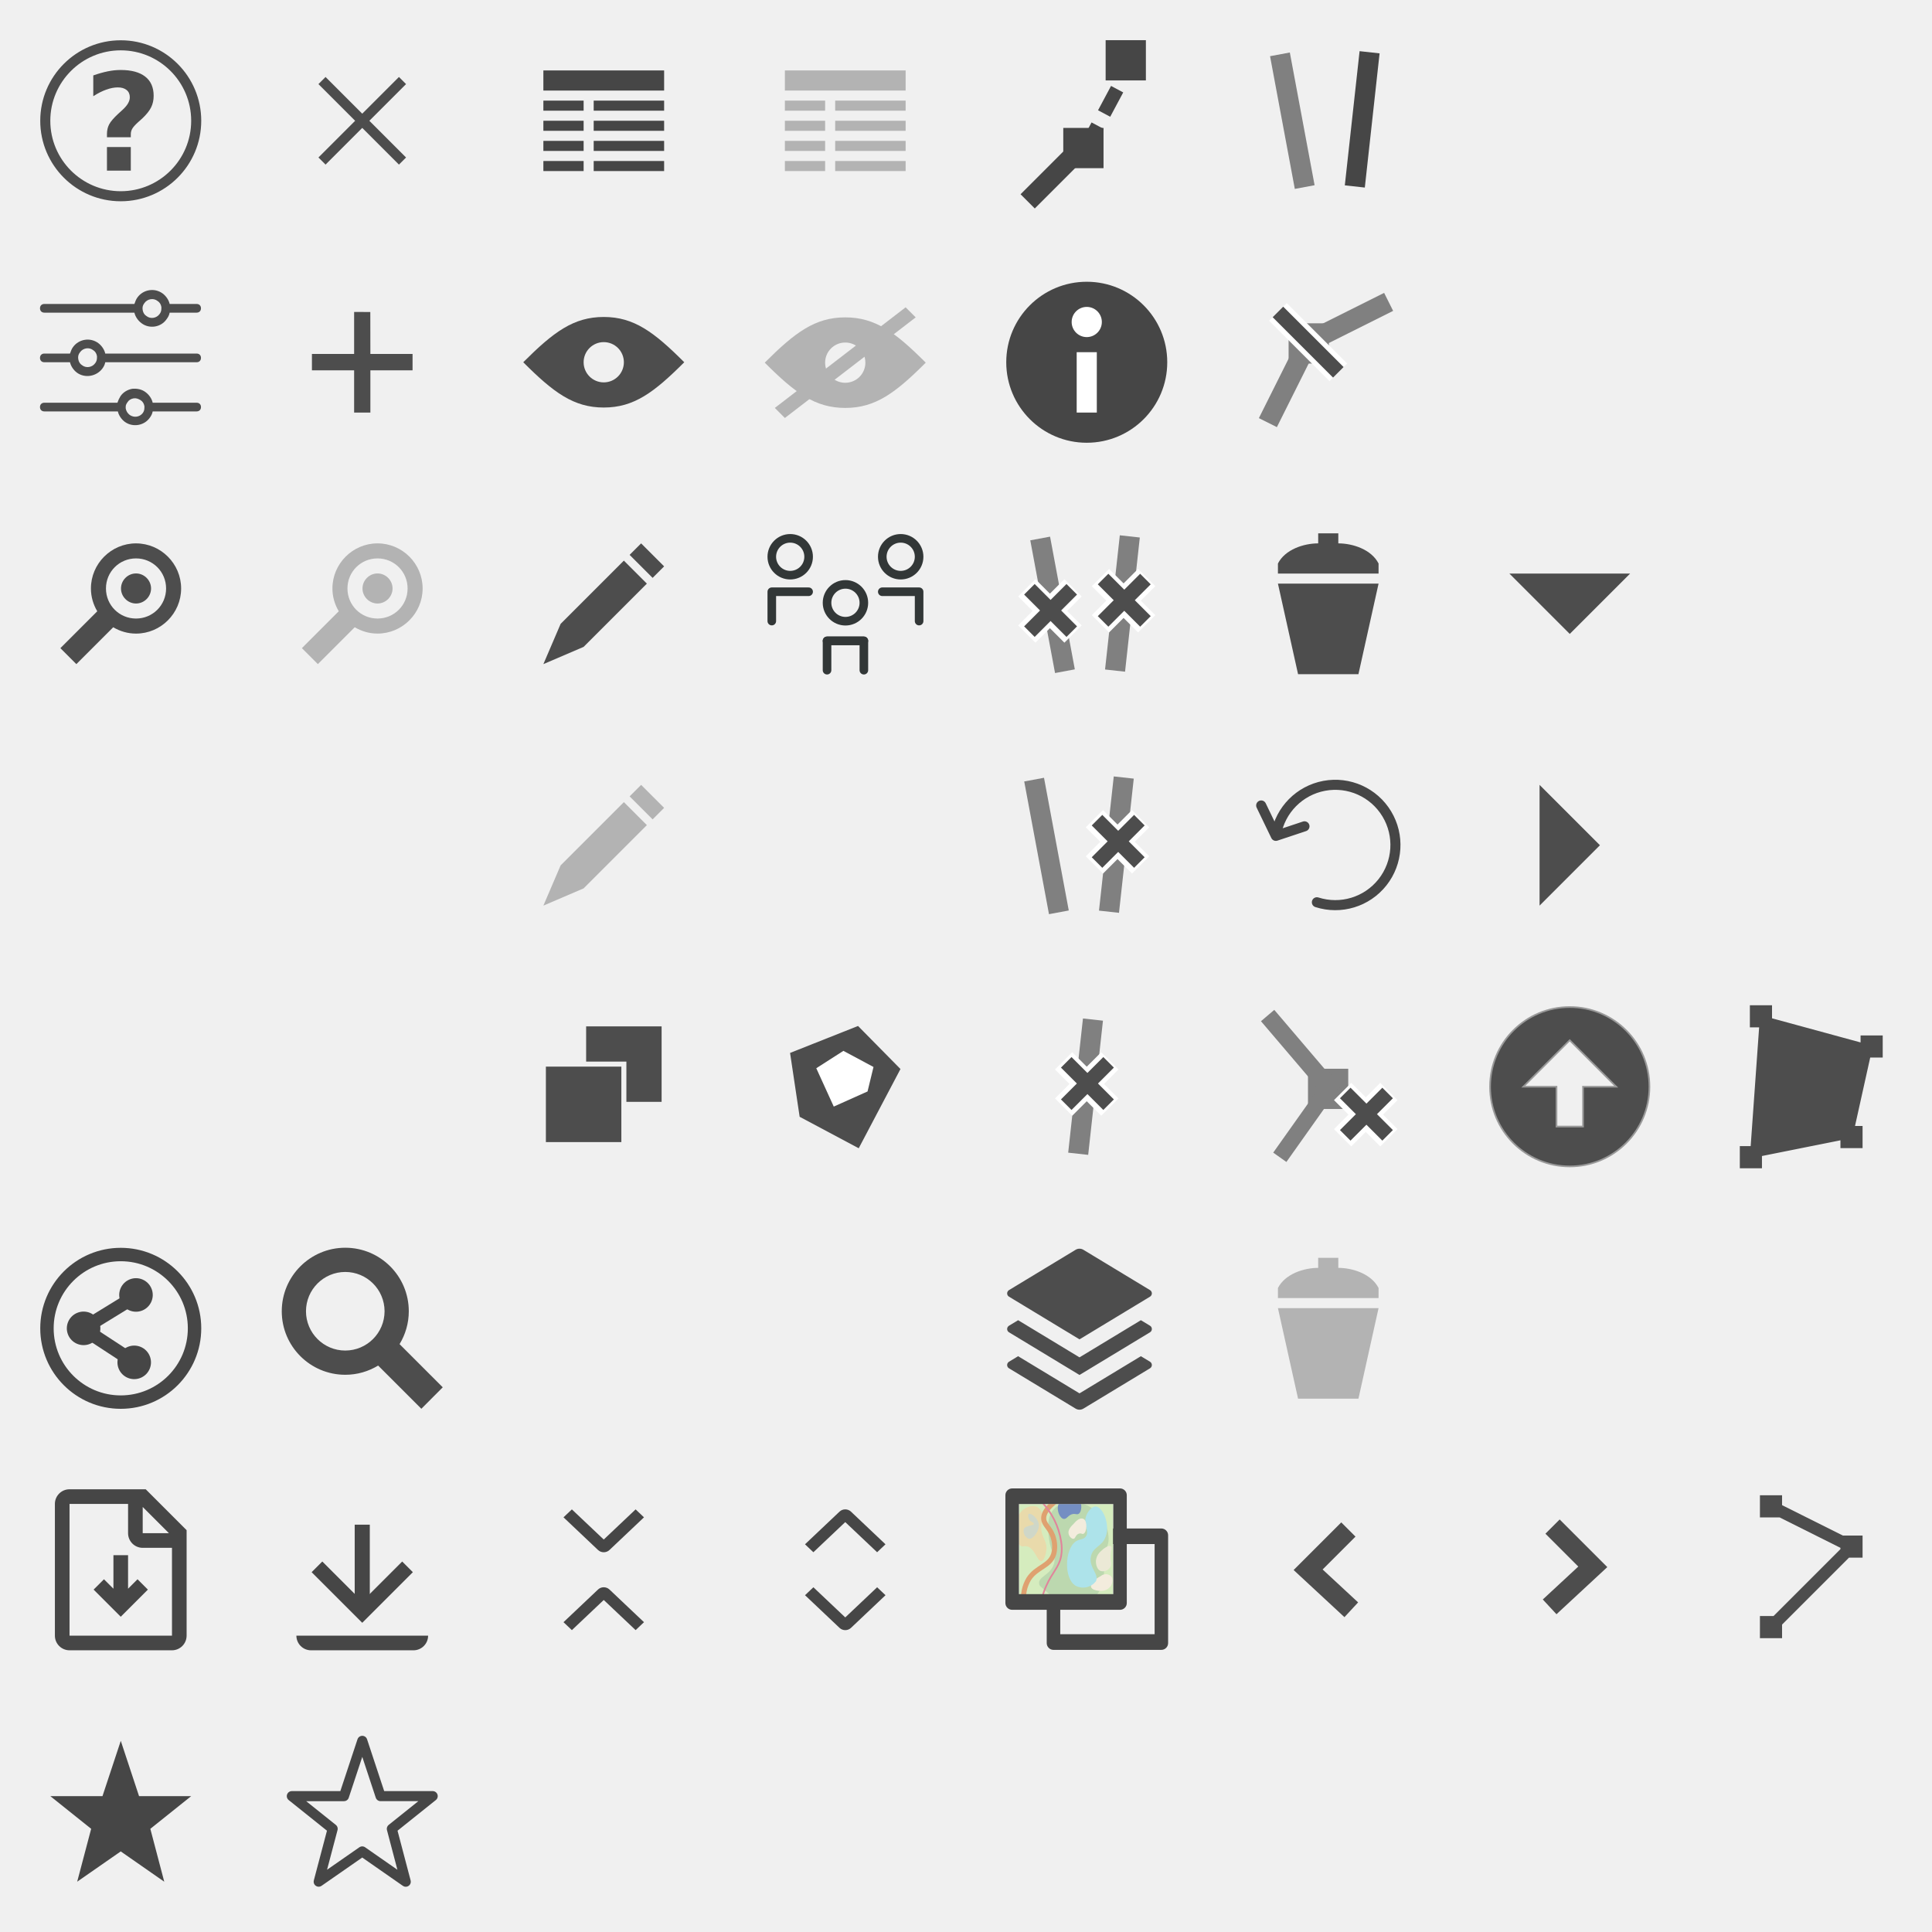
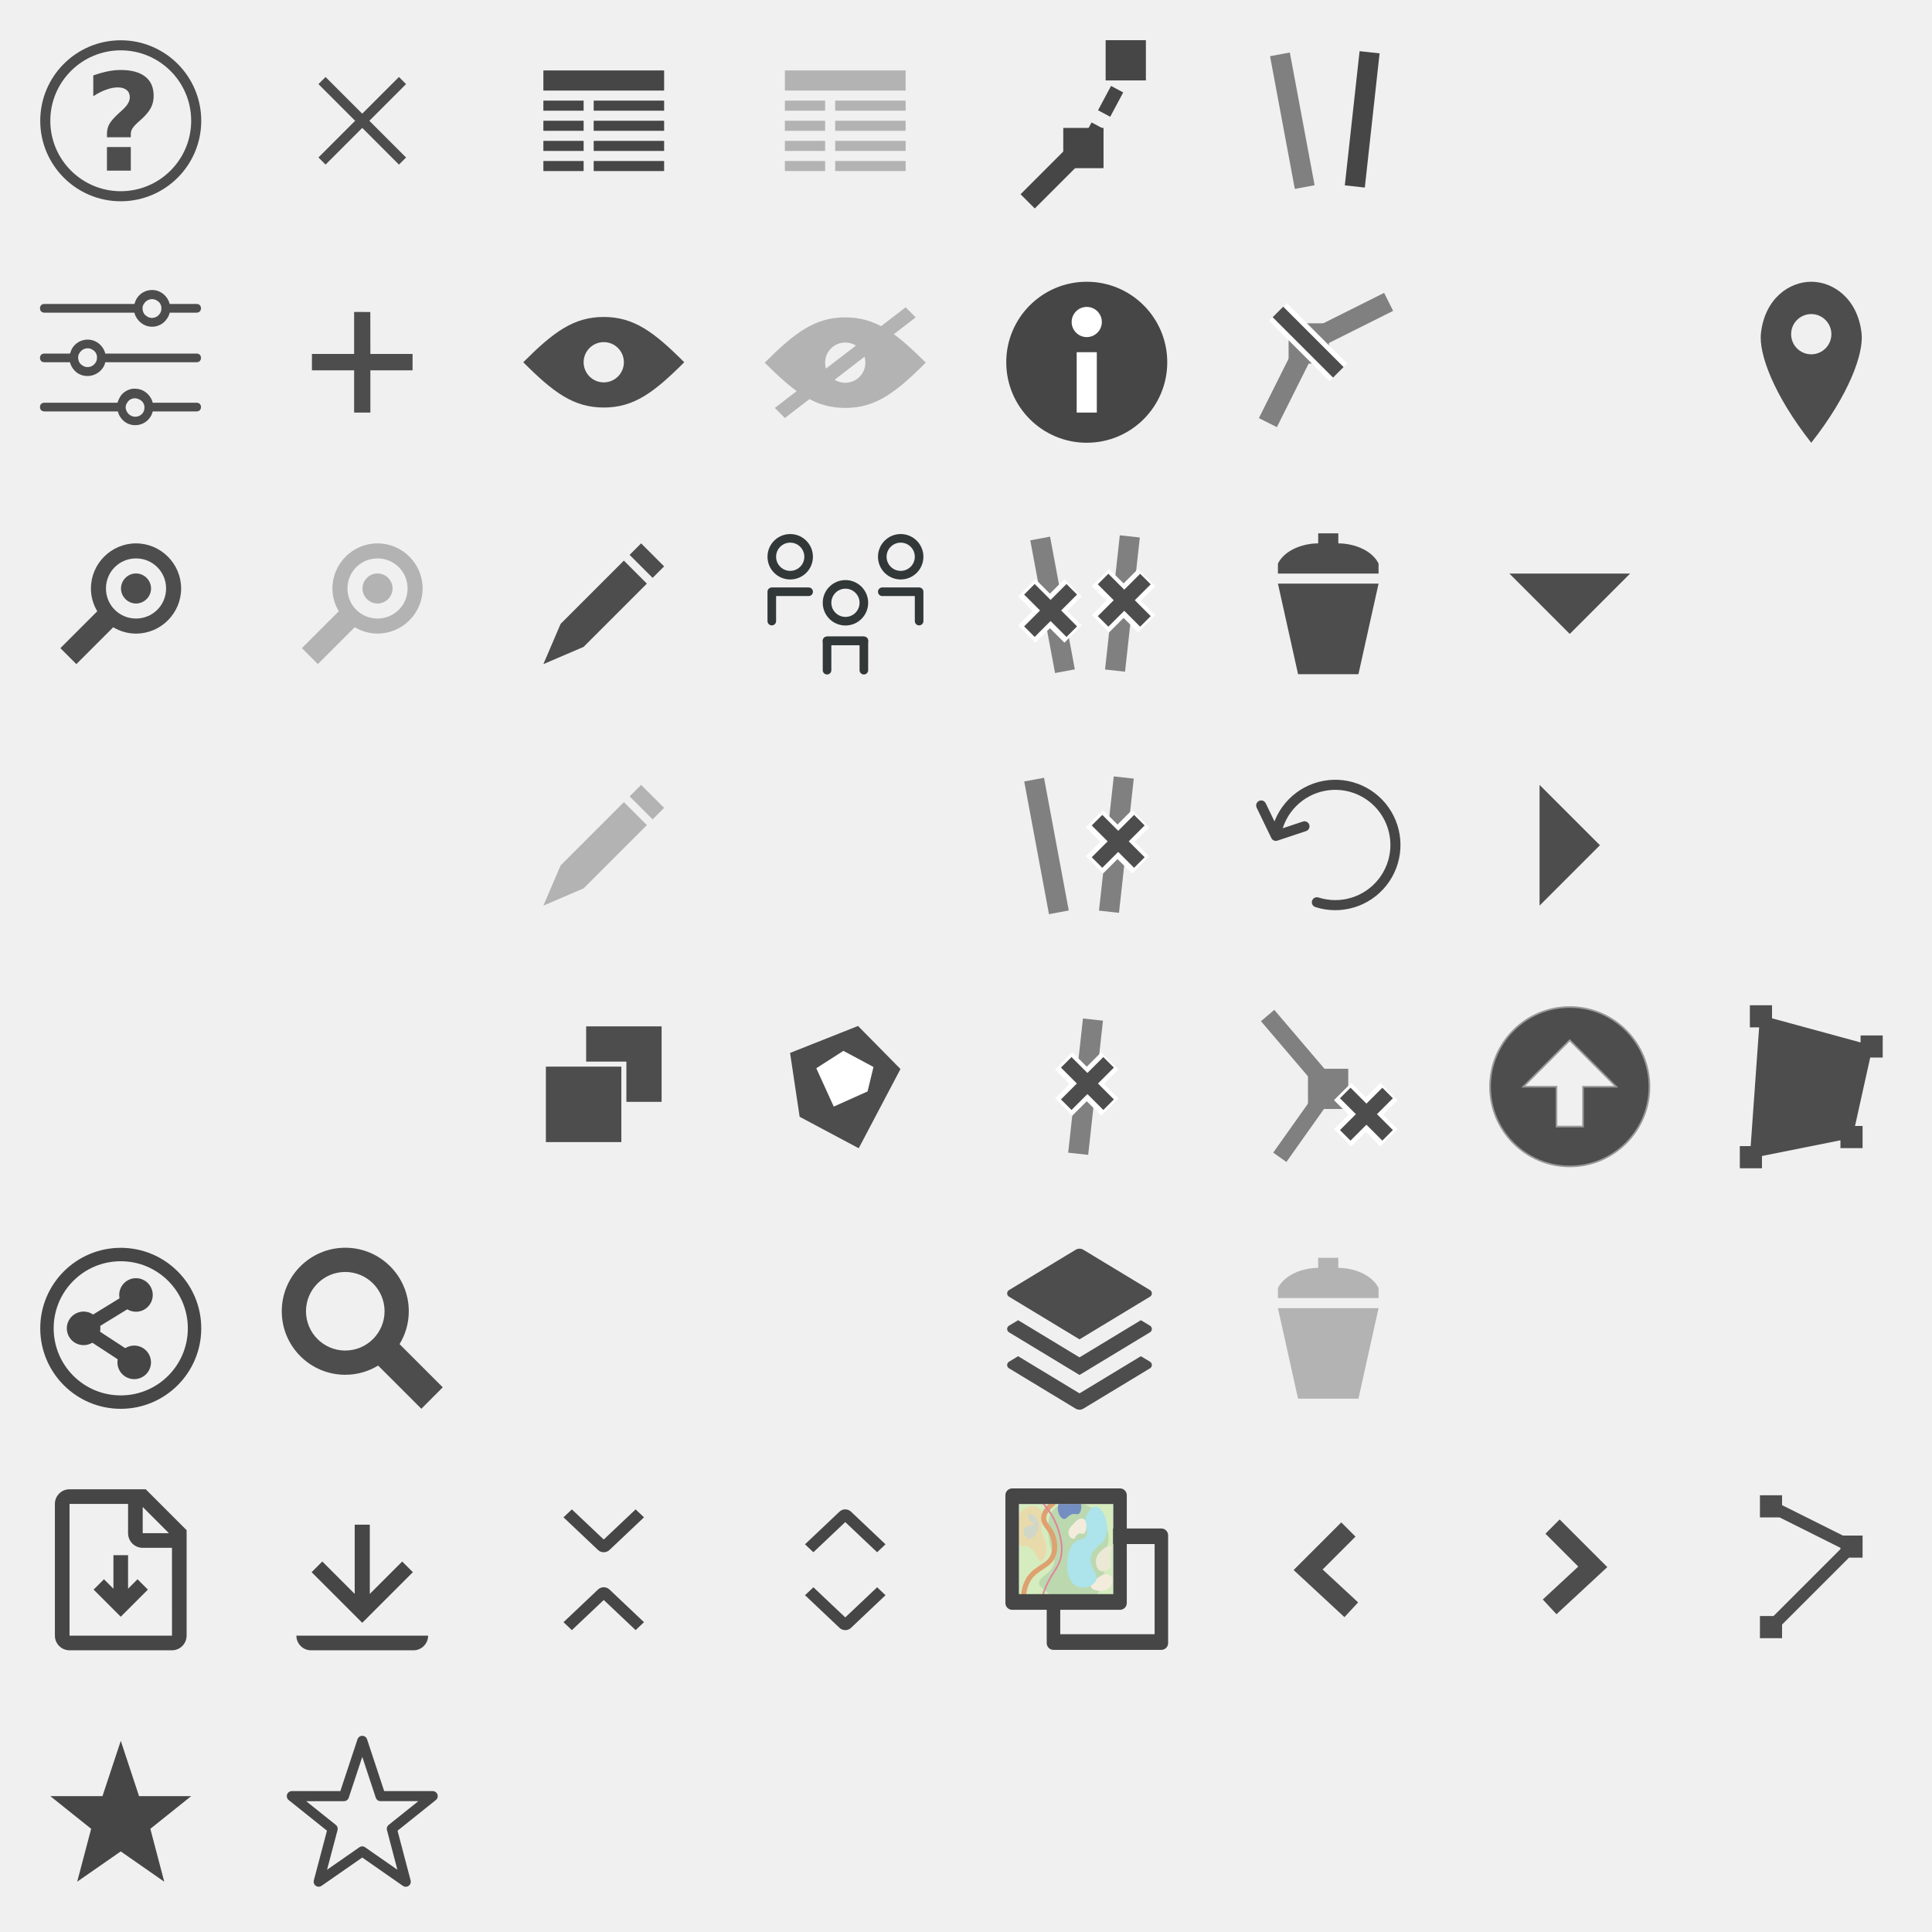
<svg xmlns="http://www.w3.org/2000/svg" id="svg2" width="192" height="192" version="1.1" xml:space="preserve">
  <defs id="defs4">
    <marker id="Arrow1" overflow="visible" markerHeight="6.707" markerWidth="4.061" orient="auto-start-reverse" preserveAspectRatio="xMidYMid" viewBox="0 0 4.061 6.707">
      <path id="path5057" transform="rotate(180 .125 0)" d="m3-3-3 3 3 3" fill="none" stroke="context-stroke" />
    </marker>
    <mask id="mask0_181_11898" x="2" y="2" width="15" height="15" maskUnits="userSpaceOnUse">
      <path id="path2351" d="m16.04 2.316h-14.035v14.035h14.035z" fill="#fff" />
    </mask>
  </defs>
  <g id="layer1" transform="translate(0 -812.36)">
    <g id="help" transform="translate(-23.256 -119.39)">
      <circle id="path3014" transform="matrix(1.0714 0 0 1.0714 26.684 934.11)" cx="8" cy="9" r="7" fill="none" stroke="#4d4d4d" stroke-width=".933" />
      <g id="text3784" transform="translate(27.256 -100.61)" fill="#4d4d4d">
        <path id="path3789" d="m9 1046h-2.37v-0.322c0-0.36 0.072-0.677 0.217-0.954 0.144-0.281 0.449-0.636 0.912-1.066l0.42-0.382c0.249-0.228 0.431-0.443 0.545-0.645 0.118-0.202 0.177-0.404 0.177-0.605-4.6e-6 -0.307-0.105-0.546-0.315-0.717-0.21-0.176-0.503-0.263-0.88-0.263-0.354 0-0.737 0.075-1.149 0.224-0.411 0.145-0.84 0.362-1.287 0.651v-2.066c0.53-0.184 1.013-0.32 1.451-0.408 0.438-0.088 0.86-0.132 1.267-0.132 1.068 0 1.882 0.219 2.442 0.658 0.56 0.434 0.84 1.07 0.84 1.908-7e-6 0.43-0.085 0.816-0.256 1.158-0.171 0.338-0.462 0.702-0.873 1.092l-0.42 0.375c-0.298 0.272-0.492 0.491-0.584 0.658-0.092 0.162-0.138 0.342-0.138 0.539v0.296m-2.37 0.974h2.37v2.342h-2.37v-2.342" fill="#4d4d4d" />
      </g>
    </g>
    <path id="show" d="m60 843.86c-3 0-5 1.5-8 4.5 3 3 5 4.5 8 4.5 3 0 5-1.5 8-4.5-3-3-5-4.5-8-4.5zm0 2.5c1.105 0 2 0.895 2 2s-0.895 2-2 2c-1.105 0-2-0.895-2-2s0.895-2 2-2z" fill="#4d4d4d" />
    <g id="hide" transform="translate(75 -195)" fill="#b3b3b3">
      <path id="path2990" transform="translate(0 1034.4)" d="m9 4.5c-3-3.36e-5 -5 1.5-8 4.5 3 3 5 4.5 8 4.5 3-3.3e-5 5-1.5 8-4.5-3-3-5-4.5-8-4.5zm0 2.5c1.105 0 2 0.895 2 2 0 1.105-0.895 2-2 2-1.105 0-2-0.895-2-2 0-1.105 0.895-2 2-2z" />
      <path id="rect3787" d="m2 1047.9 13-10 1 1-13 10z" />
    </g>
    <path id="table-disabled" d="m78 819.36v2h12v-2zm0 3v1h4v-1zm5 0v1h7v-1zm-5 2v1h4v-1zm5 0v1h7v-1zm-5 2v1h4v-1zm5 0v1h7v-1zm-5 2v1h4v-1zm5 0v1h7v-1z" fill="#b3b3b3" />
    <path id="zoom" d="m13.518 866.36c-2.467 0-4.482 2.016-4.482 4.483 0 0.83 0.234 1.596 0.63 2.265l-3.665 3.665 1.587 1.588 3.665-3.665c0.668 0.397 1.435 0.63 2.265 0.63 2.467 0 4.482-2.016 4.482-4.482 0-2.467-2.016-4.483-4.482-4.483zm0 1.494c1.659 0 2.988 1.329 2.988 2.988 0 1.659-1.329 2.988-2.988 2.988s-2.988-1.329-2.988-2.988c0-1.659 1.329-2.988 2.988-2.988zm0 1.494c-0.816 0-1.494 0.678-1.494 1.494s0.678 1.494 1.494 1.494 1.494-0.678 1.494-1.494-0.678-1.494-1.494-1.494z" color="#000000" fill="#4d4d4d" style="text-decoration-line:none;text-indent:0;text-transform:none" />
    <path id="zoom-disabled" d="m37.518 866.36c-2.467 0-4.482 2.016-4.482 4.482 0 0.83 0.234 1.596 0.63 2.264l-3.665 3.666 1.587 1.587 3.665-3.665c0.668 0.397 1.435 0.63 2.265 0.63 2.467 0 4.482-2.016 4.482-4.482s-2.016-4.482-4.482-4.482zm0 1.494c1.659 0 2.988 1.329 2.988 2.988s-1.329 2.988-2.988 2.988-2.988-1.329-2.988-2.988 1.329-2.988 2.988-2.988zm0 1.494c-0.816 0-1.494 0.678-1.494 1.494s0.678 1.494 1.494 1.494 1.494-0.678 1.494-1.494-0.678-1.494-1.494-1.494z" color="#000000" fill="#b3b3b3" style="text-decoration-line:none;text-indent:0;text-transform:none" />
    <path id="table" d="m54 819.36v2h12v-2zm0 3v1h4v-1zm5 0v1h7v-1zm-5 2v1h4v-1zm5 0v1h7v-1zm-5 2v1h4v-1zm5 0v1h7v-1zm-5 2v1h4v-1zm5 0v1h7v-1z" fill="#464646" />
    <path id="close-9" d="m32.353 820.01-0.707 0.707 3.647 3.647-3.647 3.647 0.707 0.707 3.647-3.647 3.647 3.647 0.707-0.707-3.647-3.647 3.647-3.647-0.707-0.707-3.647 3.647z" color="#000000" fill="#4d4d4d" fill-rule="evenodd" />
    <path id="add" d="m35.192 853.36 2e-6 -4.2-4.192 1e-5 -3e-6 -1.627h4.192v-4.173l1.609 7e-3 0.007 4.167h4.192l-3.9e-5 1.627-4.192 4e-5 -1.5e-5 4.2h-1.615" fill="#4d4d4d" />
    <path id="path1-3" d="m16.557 844.08c0.13-0.173 0.259-0.389 0.303-0.649h2.681c0.259 0 0.432-0.173 0.432-0.432s-0.173-0.432-0.432-0.432h-2.681c-0.086-0.389-0.346-0.778-0.692-1.038-0.822-0.605-1.946-0.389-2.508 0.389-0.13 0.173-0.216 0.389-0.303 0.649h-8.951c-0.259 0-0.432 0.173-0.432 0.432s0.173 0.432 0.432 0.432h8.951c0.086 0.389 0.346 0.778 0.692 1.038 0.778 0.605 1.946 0.432 2.508-0.389zm-1.989-0.303c-0.216-0.13-0.346-0.346-0.389-0.605-0.043-0.259 0-0.476 0.173-0.692 0.303-0.432 0.908-0.519 1.297-0.216 0.216 0.13 0.346 0.346 0.389 0.605v0.13c0 0.216-0.043 0.389-0.173 0.562-0.303 0.432-0.908 0.519-1.297 0.216zm-4.411 5.232c0.13-0.173 0.259-0.389 0.303-0.649h9.081c0.259 0 0.432-0.173 0.432-0.432s-0.173-0.432-0.432-0.432h-9.081c-0.086-0.389-0.346-0.778-0.692-1.038-0.822-0.605-1.946-0.389-2.508 0.389-0.13 0.173-0.216 0.389-0.303 0.649h-2.551c-0.259 0-0.432 0.173-0.432 0.432s0.173 0.432 0.432 0.432h2.551c0.086 0.389 0.346 0.778 0.692 1.038 0.778 0.562 1.903 0.389 2.508-0.389zm-1.989-0.346c-0.216-0.13-0.346-0.346-0.389-0.605-0.043-0.259 0-0.476 0.173-0.692 0.303-0.432 0.908-0.519 1.297-0.216 0.216 0.13 0.346 0.346 0.389 0.605v0.13c0 0.216-0.043 0.389-0.173 0.562-0.303 0.432-0.908 0.519-1.297 0.216zm6.703 5.232c0.13-0.173 0.259-0.389 0.303-0.649h4.368c0.259 0 0.432-0.173 0.432-0.432 0-0.259-0.173-0.432-0.432-0.432h-4.368c-0.086-0.389-0.346-0.778-0.692-1.038-0.389-0.303-0.865-0.389-1.341-0.346-0.476 0.086-0.908 0.346-1.168 0.735-0.13 0.216-0.216 0.389-0.303 0.649h-7.265c-0.259 0-0.432 0.173-0.432 0.432 0 0.259 0.173 0.432 0.432 0.432h7.308c0.086 0.389 0.346 0.778 0.692 1.038 0.778 0.562 1.903 0.389 2.465-0.389zm-1.989-0.303c-0.216-0.173-0.346-0.389-0.389-0.649v-0.086-0.086c0-0.173 0.086-0.303 0.173-0.432 0.13-0.216 0.346-0.346 0.605-0.389 0.259-0.043 0.476 0.043 0.692 0.173 0.216 0.13 0.346 0.346 0.389 0.605v0.13c0 0.216-0.043 0.389-0.173 0.562-0.303 0.389-0.865 0.476-1.297 0.173z" fill="#4d4d4d" />
    <path id="edit" d="m63.714 866.36-1.143 1.143 2.286 2.286 1.143-1.143zm-1.714 1.714-6.286 6.286 2.286 2.286 6.286-6.286zm-6.286 6.286-1.714 4 4-1.714z" fill="#4d4d4d" />
    <text id="text4457-6" x="39.647" y="918.797" fill="#000000" font-family="sans-serif" letter-spacing="0px" word-spacing="0px" style="line-height:0%" xml:space="preserve">
      <tspan id="tspan4459-6" x="39.647" y="918.797" font-family="sans-serif" font-size="30.476px" style="line-height:1.25"> </tspan>
    </text>
    <path id="path3684-2" d="m63.714 890.36-1.143 1.143 2.286 2.286 1.143-1.143zm-1.714 1.714-6.286 6.286 2.286 2.286 6.286-6.286zm-6.286 6.286-1.714 4 4-1.714z" fill="#b3b3b3" />
    <g id="share" class="sprite" transform="matrix(.66667 0 0 .66667 -54.667 282.79)">
      <circle id="path4309" cx="100" cy="992.36" r="11" fill="none" stroke="#464646" stroke-width="2" />
      <circle id="path4819" transform="rotate(248.18)" cx="-963.89" cy="-276.04" r="2.5" fill="#464646" />
      <circle id="path4819-2" transform="rotate(248.18)" cx="-956.38" cy="-281.16" r="2.5" fill="#464646" />
      <circle id="path4819-0" transform="rotate(248.18)" cx="-954.66" cy="-272.06" r="2.5" fill="#464646" />
      <path id="path4850" d="m102.39 987.48-8.019 4.92 8.139 5.322" fill="none" stroke="#464646" stroke-width="2" />
    </g>
    <path id="search" class="sprite" d="m44 950.23-4.291-4.292c0.578-0.953 0.916-2.069 0.916-3.265 0-3.489-2.824-6.314-6.312-6.315-3.486 1e-3 -6.312 2.827-6.312 6.315 0 3.486 2.827 6.311 6.314 6.311 1.197 0 2.312-0.339 3.264-0.916l4.294 4.294zm-13.592-7.559c0.004-2.157 1.748-3.902 3.905-3.906 2.156 5e-3 3.901 1.748 3.905 3.906-0.004 2.156-1.749 3.901-3.905 3.905-2.157 0-3.902-1.749-3.905-3.905z" fill="#4d4d4d" stroke-width=".667" />
    <g id="info" transform="translate(0,2)">
      <circle id="path3762" cx="108" cy="846.36" r="8" fill="#464646" />
      <circle id="path3764" cx="108" cy="842.36" r="1.5" fill="#fff" />
      <path id="rect4274" d="m107 845.36h2v6h-2z" fill="#fff" />
    </g>
    <g id="g4717" transform="translate(-54.789 -113.98)" fill-rule="evenodd">
      <path id="path3862" d="m140.06 1028.3 4.217 4.278-4.149 7.874-5.871-3.127-0.952-6.346z" fill="#4d4d4d" />
      <path id="path3864" d="m135.91 1032.5 1.737 3.811 3.358-1.504 0.591-2.433-2.99-1.601" fill="#fff" />
    </g>
    <path id="delete" d="m131 865.36v1c-1.429 0-3.286 0.6-4 2v1h10v-1c-0.714-1.4-2.571-2-4-2v-1zm-4 5 2 9h6l2-9z" fill="#4d4d4d" />
    <g id="g4797" transform="translate(-70.26 -96.674)" fill="none">
      <path id="path4349-2-2-9-3-8" d="m180.47 999.64 1.468-13.336" stroke="#808080" stroke-width="2" />
      <path id="path4349-2-2-3-3" d="m175.49 999.7-2.461-13.189" stroke="#808080" stroke-width="2" />
      <g id="g4621">
        <g id="g4400-8-39-2-3-1" transform="matrix(.57449 0 0 .57449 77.91 445.57)" stroke="#fff" stroke-width="4.224">
          <path id="path4353-1-6-1-3-6" d="m176 948.36 8 8" />
          <path id="path4355-9-7-1-7-3" d="m176 956.36 8-8" />
        </g>
        <g id="g4400-8-39-2-3" transform="matrix(.52631 0 0 .52631 86.649 491.41)" stroke="#4d4d4d" stroke-width="2.816">
          <path id="path4353-1-6-1-3" d="m176 948.36 8 8" />
          <path id="path4355-9-7-1-7" d="m176 956.36 8-8" />
        </g>
      </g>
    </g>
    <g id="g4779" transform="translate(-69.658 -77.637)" fill="none">
      <path id="path4349-2-2-9-3-8-3" d="m180.47 956.64 1.468-13.336" stroke="#808080" stroke-width="2" />
      <path id="path4349-2-2-3-3-8" d="m175.49 956.7-2.461-13.189" stroke="#808080" stroke-width="2" />
      <g id="g4621-7" transform="translate(0,-43)">
        <g id="g4400-8-39-2-3-1-3" transform="matrix(.57449 0 0 .57449 77.91 445.57)" stroke="#fff" stroke-width="4.224">
          <path id="path4353-1-6-1-3-6-1" d="m176 948.36 8 8" />
          <path id="path4355-9-7-1-7-3-3" d="m176 956.36 8-8" />
        </g>
        <g id="g4400-8-39-2-3-6" transform="matrix(.52631 0 0 .52631 86.649 491.41)" stroke="#4d4d4d" stroke-width="2.816">
          <path id="path4353-1-6-1-3-5" d="m176 948.36 8 8" />
          <path id="path4355-9-7-1-7-0" d="m176 956.36 8-8" />
        </g>
      </g>
      <g id="g4621-7-8" transform="translate(-7.3214 -41.982)">
        <g id="g4400-8-39-2-3-1-3-3" transform="matrix(.57449 0 0 .57449 77.91 445.57)" stroke="#fff" stroke-width="4.224">
          <path id="path4353-1-6-1-3-6-1-4" d="m176 948.36 8 8" />
          <path id="path4355-9-7-1-7-3-3-1" d="m176 956.36 8-8" />
        </g>
        <g id="g4400-8-39-2-3-6-1" transform="matrix(.52631 0 0 .52631 86.649 491.41)" stroke="#4d4d4d" stroke-width="2.816">
          <path id="path4353-1-6-1-3-5-9" d="m176 948.36 8 8" />
          <path id="path4355-9-7-1-7-0-1" d="m176 956.36 8-8" />
        </g>
      </g>
    </g>
    <g id="g4859" transform="translate(-74.301 -112.38)" fill="none">
      <path id="path4349-2-2-9-3-8-7" d="m181.45 1039.4 1.468-13.336" stroke="#808080" stroke-width="2" />
      <g id="g4621-0" transform="translate(.98246 39.772)">
        <g id="g4400-8-39-2-3-1-1" transform="matrix(.57449 0 0 .57449 77.91 445.57)" stroke="#fff" stroke-width="4.224">
          <path id="path4353-1-6-1-3-6-5" d="m176 948.36 8 8" />
          <path id="path4355-9-7-1-7-3-31" d="m176 956.36 8-8" />
        </g>
        <g id="g4400-8-39-2-3-3" transform="matrix(.52631 0 0 .52631 86.649 491.41)" stroke="#4d4d4d" stroke-width="2.816">
          <path id="path4353-1-6-1-3-3" d="m176 948.36 8 8" />
          <path id="path4355-9-7-1-7-8" d="m176 956.36 8-8" />
        </g>
      </g>
    </g>
    <g id="g4976" transform="translate(-86.464 -110.33)">
      <rect id="rect4918" x="216.45" y="1028.9" width="4" height="4" fill="#808080" />
      <path id="path4349-2-2-9-3-8-7-0-0" d="m218.99 1031.3-6.551-7.687" fill="none" stroke="#808080" stroke-width="1.737" />
      <path id="path4349-2-2-9-3-8-7-0" d="m213.65 1037.7 5.639-7.953" fill="none" stroke="#808080" stroke-width="1.605" />
      <g id="g4621-0-6" transform="translate(40.873 40.768)" fill="#4d4d4d" fill-rule="evenodd">
        <g id="g4400-8-39-2-3-1-1-8" transform="matrix(.57449 0 0 .57449 77.91 445.57)" stroke="#fff" stroke-width="4.224">
          <path id="path4353-1-6-1-3-6-5-5" d="m176 948.36 8 8" />
          <path id="path4355-9-7-1-7-3-31-4" d="m176 956.36 8-8" />
        </g>
        <g id="g4400-8-39-2-3-3-7" transform="matrix(.52631 0 0 .52631 86.649 491.41)" stroke="#4d4d4d" stroke-width="2.816">
          <path id="path4353-1-6-1-3-3-9" d="m176 948.36 8 8" />
          <path id="path4355-9-7-1-7-8-7" d="m176 956.36 8-8" />
        </g>
      </g>
    </g>
    <g id="undo" transform="matrix(.51357 -.54309 .54309 .51357 -518.02 506.23)" fill="none" stroke="#464646" stroke-linecap="round" stroke-linejoin="round" stroke-width="1.338">
      <path id="path4240" transform="rotate(154.4)" d="m231.88-980.51a8 8 0 0 1-8.126-4.127 8 8 0 0 1 1.012-9.058 8 8 0 0 1 8.837-2.232 8 8 0 0 1 5.192 7.491" />
      <path id="path4242" d="m216 980.36-1.595 4.194 3.535 1.894" />
    </g>
    <g id="g12677" transform="translate(1.457 .73242)">
      <path id="path4873" d="m111.5 816.86-4.65 8.708" fill="none" stroke="#464646" stroke-dasharray="2.743, 1.371" stroke-width="1.371" />
      <rect id="rect4918-7" x="108.42" y="815.62" width="4" height="4" fill="#464646" />
      <path id="path4873-4" d="m107.03 825.28-6.359 6.359" fill="none" stroke="#464646" stroke-width="2" />
      <rect id="continue-line" x="104.21" y="824.34" width="4" height="4" fill="#464646" />
    </g>
    <g id="delete-vertex" transform="translate(-90,-64)">
      <path id="path4349-2-2-9-3-8-3-5" d="m216 918.36 4-8" fill="none" stroke="#808080" stroke-width="2" />
      <path id="path4349-2-2-9-3-8-3-8" d="m220 910.36 8-4" fill="none" stroke="#808080" stroke-width="2" />
      <rect id="rect4918-1" x="218.06" y="908.49" width="4" height="4" fill="#808080" />
      <path id="path4353-1-6-1-3-5-1-9" d="m217 907.36 6 6" fill="none" stroke="#fff" stroke-width="2.482" />
      <path id="path4353-1-6-1-3-5-1" d="m217 907.36 6 6" fill="none" stroke="#4d4d4d" stroke-width="1.482" />
    </g>
    <g id="split-line" fill="none" stroke-width="2">
      <path id="path4349-2-2-9-3-8-9" d="m134.64 830.89 1.468-13.336" stroke="#464646" />
      <path id="path4349-2-2-3-3-3" d="m129.66 830.95-2.461-13.189" stroke="#808080" />
    </g>
    <path id="delete-disabled" d="m131 937.36v1c-1.429 0-3.286 0.6-4 2v1h10v-1c-0.714-1.4-2.571-2-4-2v-1zm-4 5 2 9h6l2-9z" fill="#b3b3b3" />
    <g id="tilelayers" transform="matrix(2.5259 0 0 2.5259 47.788 955.6)">
      <path id="path2349" d="m26.773 3.428h-4.244c-0.07 0-0.138 0.028-0.188 0.078-0.05 0.05-0.078 0.117-0.078 0.188v4.244c0 0.07 0.028 0.138 0.078 0.188 0.05 0.05 0.117 0.078 0.188 0.078h4.244c0.07 0 0.138-0.028 0.188-0.078 0.05-0.05 0.078-0.117 0.078-0.188v-4.244c0-0.07-0.028-0.138-0.078-0.188-0.05-0.05-0.117-0.078-0.188-0.078zm-0.265 4.159h-3.713v-3.546h3.713z" fill="#464646" stroke-width=".265" />
      <g id="g2376" transform="matrix(.26458 0 0 .26458 20.638 1.8521)" mask="url(#mask0_181_11898)">
        <path id="path2354" d="m16.04 2.316h-14.035v14.035h14.035z" fill="#d5ecbe" />
        <path id="path2356" d="m2.376 3.429c0.268-0.312 0.615-0.546 1.005-0.677 0.39-0.131 0.808-0.153 1.21-0.065 0.324 0.156 0.585 0.418 0.742 0.742 0.371 0.722 0 1.263 0 2.216-0.08 1.724 1.002 2.085 0.732 3.689-0.08 0.571-0.341 1.444-0.732 1.474-0.622 0.06-0.942-2.005-2.216-2.216-0.391-0.06-0.471 0.11-0.742 0-1.053-0.401-1.524-3.659 0-5.163z" fill="#e9daab" />
        <path id="path2358" d="m7.178 16.351c-1.754-1.724-2.165-1.754-2.165-2.216-0.16-1.002 1.744-1.293 2.216-2.957 0.331-1.173-0.471-1.564-0.742-3.689-0.16-1.253-0.401-3.218 0.742-4.431s3.138-1.173 4.431-0.742c1.065 0.39 1.987 1.092 2.645 2.016 0.658 0.923 1.022 2.024 1.044 3.157 0 1.243-0.682 1.654-0.732 3.689 0.06 0.737 0.06 1.478 0 2.216-0.155 1.123-0.676 2.162-1.484 2.957-1.504 1.343-3.91 1.694-5.223 0.742-0.15-0.11-0.07-0.05-0.732-0.742z" fill="#bcd8af" />
        <path id="path2360" d="m14.196 9.333c-0.43 0.375-0.697 0.904-0.742 1.474 0 0.12 0 1.213 0.742 1.484 0.294 0.071 0.603 0.036 0.873-0.1s0.483-0.363 0.6-0.642c0.066-0.243 0.066-0.499 0-0.742-0.16-1.383 0.301-2.005 0-2.216-0.301-0.211-1.093 0.351-1.474 0.742z" fill="#ebe9d6" />
        <path id="path2362" d="m14.196 15.238c0.287 0.012 0.573-0.048 0.831-0.176 0.258-0.128 0.479-0.319 0.643-0.555 0.201-0.331 0.441-1.053 0-1.484-0.206-0.174-0.467-0.269-0.737-0.269-0.27 0-0.531 0.095-0.737 0.269 0 0-1.484 0.742-1.484 1.484 0 0.742 1.484 0.732 1.484 0.732z" fill="#f3ecdd" />
        <path id="path2364" d="m7.91 1.574c-1.895 1.323-2.266 2.296-2.216 2.957 0.08 1.002 1.093 1.373 1.484 3.007 0.195 0.726 0.195 1.49 0 2.216-0.581 1.855-2.516 1.885-3.699 3.689-0.668 1.11-0.927 2.419-0.732 3.699" fill="none" stroke="#dfa170" stroke-miterlimit="10" stroke-width=".75" />
        <path id="path2366" d="m5.333 1.945c1.573 1.617 2.603 3.685 2.947 5.915 0.131 0.733 0.131 1.483 0 2.216-0.331 1.704-1.303 2.356-2.216 4.431-0.315 0.713-0.56 1.455-0.732 2.216" fill="none" stroke="#e0859b" stroke-miterlimit="10" stroke-width=".25" />
        <path id="path2368" d="m10.496 14.506c-1.845-1.002-1.714-5.534 0-6.647 0.592-0.381 1.133-0.211 1.484-0.742 0.521-0.802-0.411-1.694 0-2.957 0.231-0.722 0.892-1.524 1.474-1.474 1.002 0.08 2.125 2.556 1.474 4.431-0.531 1.564-1.915 1.514-2.216 3.007-0.341 1.644 1.273 2.627 0.742 3.689-0.34 0.436-0.818 0.743-1.356 0.869s-1.103 0.063-1.601-0.177z" fill="#ade3ea" />
        <path id="path2370" d="m7.91 2.316c-0.391 0.912 0.211 2.145 0.742 2.216 0.531 0.07 0.662-0.652 1.484-0.742 0.401 0 0.521 0.12 0.732 0 0.501-0.271 0.612-1.624 0-2.216-0.24-0.157-0.509-0.262-0.792-0.31-0.282-0.048-0.572-0.036-0.849 0.034-0.278 0.07-0.538 0.196-0.765 0.371-0.227 0.175-0.414 0.395-0.552 0.647z" fill="#748ec2" />
        <path id="path2372" d="m10.135 5.273c-0.311 0.301-0.882 0.852-0.742 1.474 0.09 0.401 0.451 0.782 0.742 0.742 0.291-0.04 0.291-0.571 0.732-0.742 0.441-0.17 0.511 0.11 0.742 0 0.531-0.241 0.612-1.925 0-2.216-0.612-0.291-1.243 0.481-1.474 0.742z" fill="#f3ecdd" />
        <path id="path2374" d="m3.479 3.789c0.271-0.16 1.313 0.541 1.484 1.484s-0.822 2.316-1.484 2.216c-0.282-0.112-0.513-0.325-0.648-0.597-0.135-0.272-0.165-0.584-0.084-0.877 0.271-0.551 1.454-0.441 1.474-0.732 0.02-0.291-0.511-0.271-0.742-0.752-0.12-0.271-0.14-0.652 0-0.742z" fill="#cfd7c8" />
      </g>
      <path id="path2378" d="m25.147 1.852h-4.244c-0.07 0-0.138 0.028-0.188 0.078-0.05 0.05-0.078 0.117-0.078 0.188v4.244c0 0.07 0.028 0.138 0.078 0.188 0.05 0.05 0.117 0.078 0.188 0.078h4.244c0.07 0 0.138-0.028 0.188-0.078 0.05-0.05 0.078-0.117 0.078-0.188v-4.244c0-0.07-0.028-0.138-0.078-0.188-0.05-0.05-0.117-0.078-0.188-0.078zm-0.265 4.159h-3.713v-3.546h3.713z" fill="#464646" stroke-width=".265" />
    </g>
    <path id="arrow-down" d="m156 875.36 6-6h-12z" fill="#4d4d4d" fill-rule="evenodd" />
    <path id="arrow-right" d="m159 896.36-6-6v12z" fill="#4d4d4d" fill-rule="evenodd" />
    <path id="downloadfile" d="m14.182 962.12v2.608h2.608zm2.909 4.062h-2.909c-0.803 0-1.454-0.651-1.454-1.454v-2.909h-5.818v13.091h10.182zm-10.182-5.818h7.574l4.062 4.062v10.483c0 0.803-0.651 1.455-1.454 1.455h-10.182c-0.803 0-1.454-0.651-1.454-1.455v-13.091c0-0.803 0.651-1.455 1.454-1.455zm4.364 9.881v-3.335h1.454v3.335l0.94-0.94 1.028 1.028-2.696 2.696-2.696-2.696 1.028-1.028z" fill="#464646" fill-rule="evenodd" stroke-width=".727" />
    <g id="downloadbackup">
      <path id="path8303-6" d="m42.545 974.91c0 0.803-0.651 1.455-1.454 1.455h-10.182c-0.803 0-1.454-0.651-1.454-1.455h13.091z" fill="#464646" stroke-width=".727" />
      <path id="path16669" d="m36 963.88v8.316" fill="none" marker-end="url(#Arrow1)" stroke="#464646" stroke-width="1.5" />
    </g>
    <path id="copy" d="m58.25 914.36v3.5h4v4h3.5v-7.5zm-4 4v7.5h7.5v-7.5z" fill="#4d4d4d" style="paint-order:fill markers stroke" />
    <path id="path1" d="m134 964.36-4 4 4.289 3.977" fill="none" stroke="#4d4d4d" stroke-width="2" />
    <path id="path1-36" d="m154.29 964.07 4 4-4.289 3.977" fill="none" stroke="#4d4d4d" stroke-width="2" />
    <path id="path437" d="m113.38 943.56 0.907 0.549c0.179 0.108 0.237 0.342 0.129 0.522-0.032 0.053-0.076 0.098-0.129 0.131l-7.007 4.241-7.007-4.241c-0.179-0.108-0.237-0.342-0.129-0.522 0.032-0.054 0.076-0.098 0.129-0.131l0.907-0.549 6.1 3.692zm0 3.578 0.907 0.549c0.179 0.108 0.237 0.342 0.129 0.522-0.032 0.053-0.076 0.098-0.129 0.131l-6.619 4.006c-0.239 0.145-0.538 0.145-0.777 0l-6.619-4.006c-0.179-0.108-0.237-0.342-0.129-0.522 0.032-0.054 0.076-0.098 0.129-0.131l0.907-0.549 6.1 3.692zm-5.712-10.575 6.619 4.006c0.179 0.108 0.237 0.342 0.129 0.522-0.032 0.054-0.076 0.098-0.129 0.131l-7.007 4.241-7.007-4.241c-0.179-0.108-0.237-0.342-0.129-0.522 0.032-0.054 0.076-0.098 0.129-0.131l6.619-4.006c0.239-0.145 0.538-0.145 0.777 0z" fill="#4d4d4d" />
    <path id="path1-675" d="m87.167 966.62-3.167-2.996-3.167 2.996-0.833-0.789 3.433-3.249c0.313-0.296 0.82-0.296 1.133 0l3.433 3.249zm-6.333 3.481 3.167 2.996 3.167-2.996 0.833 0.789-3.433 3.249c-0.313 0.296-0.82 0.296-1.133 0l-3.433-3.249z" clip-rule="evenodd" fill="#464646" fill-rule="evenodd" />
    <path id="path5" d="m63.167 974.36-3.167-2.996-3.167 2.996-0.833-0.789 3.433-3.249c0.313-0.296 0.82-0.296 1.133 0l3.433 3.249z" fill="#464646" />
    <path id="path1-675-2" d="m56 963.15 3.433 3.249c0.313 0.296 0.82 0.296 1.133 0l3.433-3.249-0.833-0.789-3.167 2.996-3.167-2.996z" fill="#464646" />
    <text id="text4457" x="6" y="897.908" fill="#000000" font-family="sans-serif" letter-spacing="0px" word-spacing="0px" style="line-height:0%" xml:space="preserve">
      <tspan id="tspan4459" x="6" y="897.908" font-family="sans-serif" font-size="40px" style="line-height:1.25"> </tspan>
    </text>
    <path id="linestring" d="m175 961.06v2h1.883l6.117 3.059v0.234l-6.707 6.707h-1.293v2h2v-1.293l6.707-6.707h1.293v-2h-1.883l-6.117-3.059v-0.941z" color="#000000" fill="#4d4d4d" fill-rule="evenodd" stroke="#4d4d4d" stroke-width=".2" />
    <path id="polygon" d="m174 912.36v2h0.928l-0.855 12h-1.072v2h2v-1.199l8-1.602v0.801h2v-2h-0.777l1.555-7h1.223v-2h-2v0.727l-9-2.453v-1.273z" fill="#4d4d4d" fill-rule="evenodd" stroke="#4d4d4d" stroke-width=".2" />
    <g id="g1" transform="matrix(1.22 0 0 1.22 75.48 864.64)" fill="none" stroke="#323737" stroke-linecap="round" stroke-linejoin="round" stroke-width=".7">
      <path id="path1-7" d="m2.5 4c0.828 0 1.5-0.672 1.5-1.5s-0.672-1.5-1.5-1.5-1.5 0.672-1.5 1.5 0.672 1.5 1.5 1.5z" />
      <path id="path2" d="m4 5.35h-3v2.39" />
      <path id="path3" d="m11.5 4c0.828 0 1.5-0.672 1.5-1.5s-0.672-1.5-1.5-1.5-1.5 0.672-1.5 1.5 0.672 1.5 1.5 1.5z" />
      <path id="path4" d="m10 5.35h3v2.39" />
      <path id="path5-6" d="m7 7.75c0.828 0 1.5-0.672 1.5-1.5s-0.672-1.5-1.5-1.5-1.5 0.672-1.5 1.5 0.672 1.5 1.5 1.5z" />
      <path id="path6" d="m8.5 9.35h-3v2.39" />
      <path id="path7" d="m5.5 9.35h3v2.39" />
    </g>
    <path id="star" class="sprite" d="m7.671 999.36 1.389-5.255-4.059-3.247h5.183l1.819-5.495 1.815 5.494h5.183l-4.061 3.25 1.384 5.256-4.325-3.012z" fill="#464646" />
    <path id="starred" class="sprite" d="m31.671 999.36 1.389-5.255-4.059-3.247h5.183l1.819-5.495 1.815 5.494h5.183l-4.061 3.25 1.384 5.256-4.325-3.012z" fill="none" stroke="#464646" stroke-linecap="square" stroke-linejoin="round" />
    <path id="import" class="sprite" d="m156 912.44c-4.373 0-7.918 3.545-7.918 7.918s3.545 7.918 7.918 7.918c4.373 0 7.918-3.545 7.918-7.918s-3.545-7.918-7.918-7.918zm0 3.299 4.619 4.619h-3.299v3.959h-2.639v-3.959h-3.299z" fill="#4d4d4d" stroke="#999" stroke-width=".165" />
+     <path id="marker" class="sprite" d="m180 840.36c-2.188 0-4.605 1.667-5 5.106-0.233 2.029 1.25 6.129 5 10.895 3.75-4.766 5.233-8.865 5-10.895-0.395-3.439-2.812-5.106-5-5.106zm0 3.211a2 2 0 0 1 2 2 2 2 0 0 1-2 2 2 2 0 0 1-2-2 2 2 0 0 1 2-2z" fill="#4d4d4d" />
  </g>
</svg>
